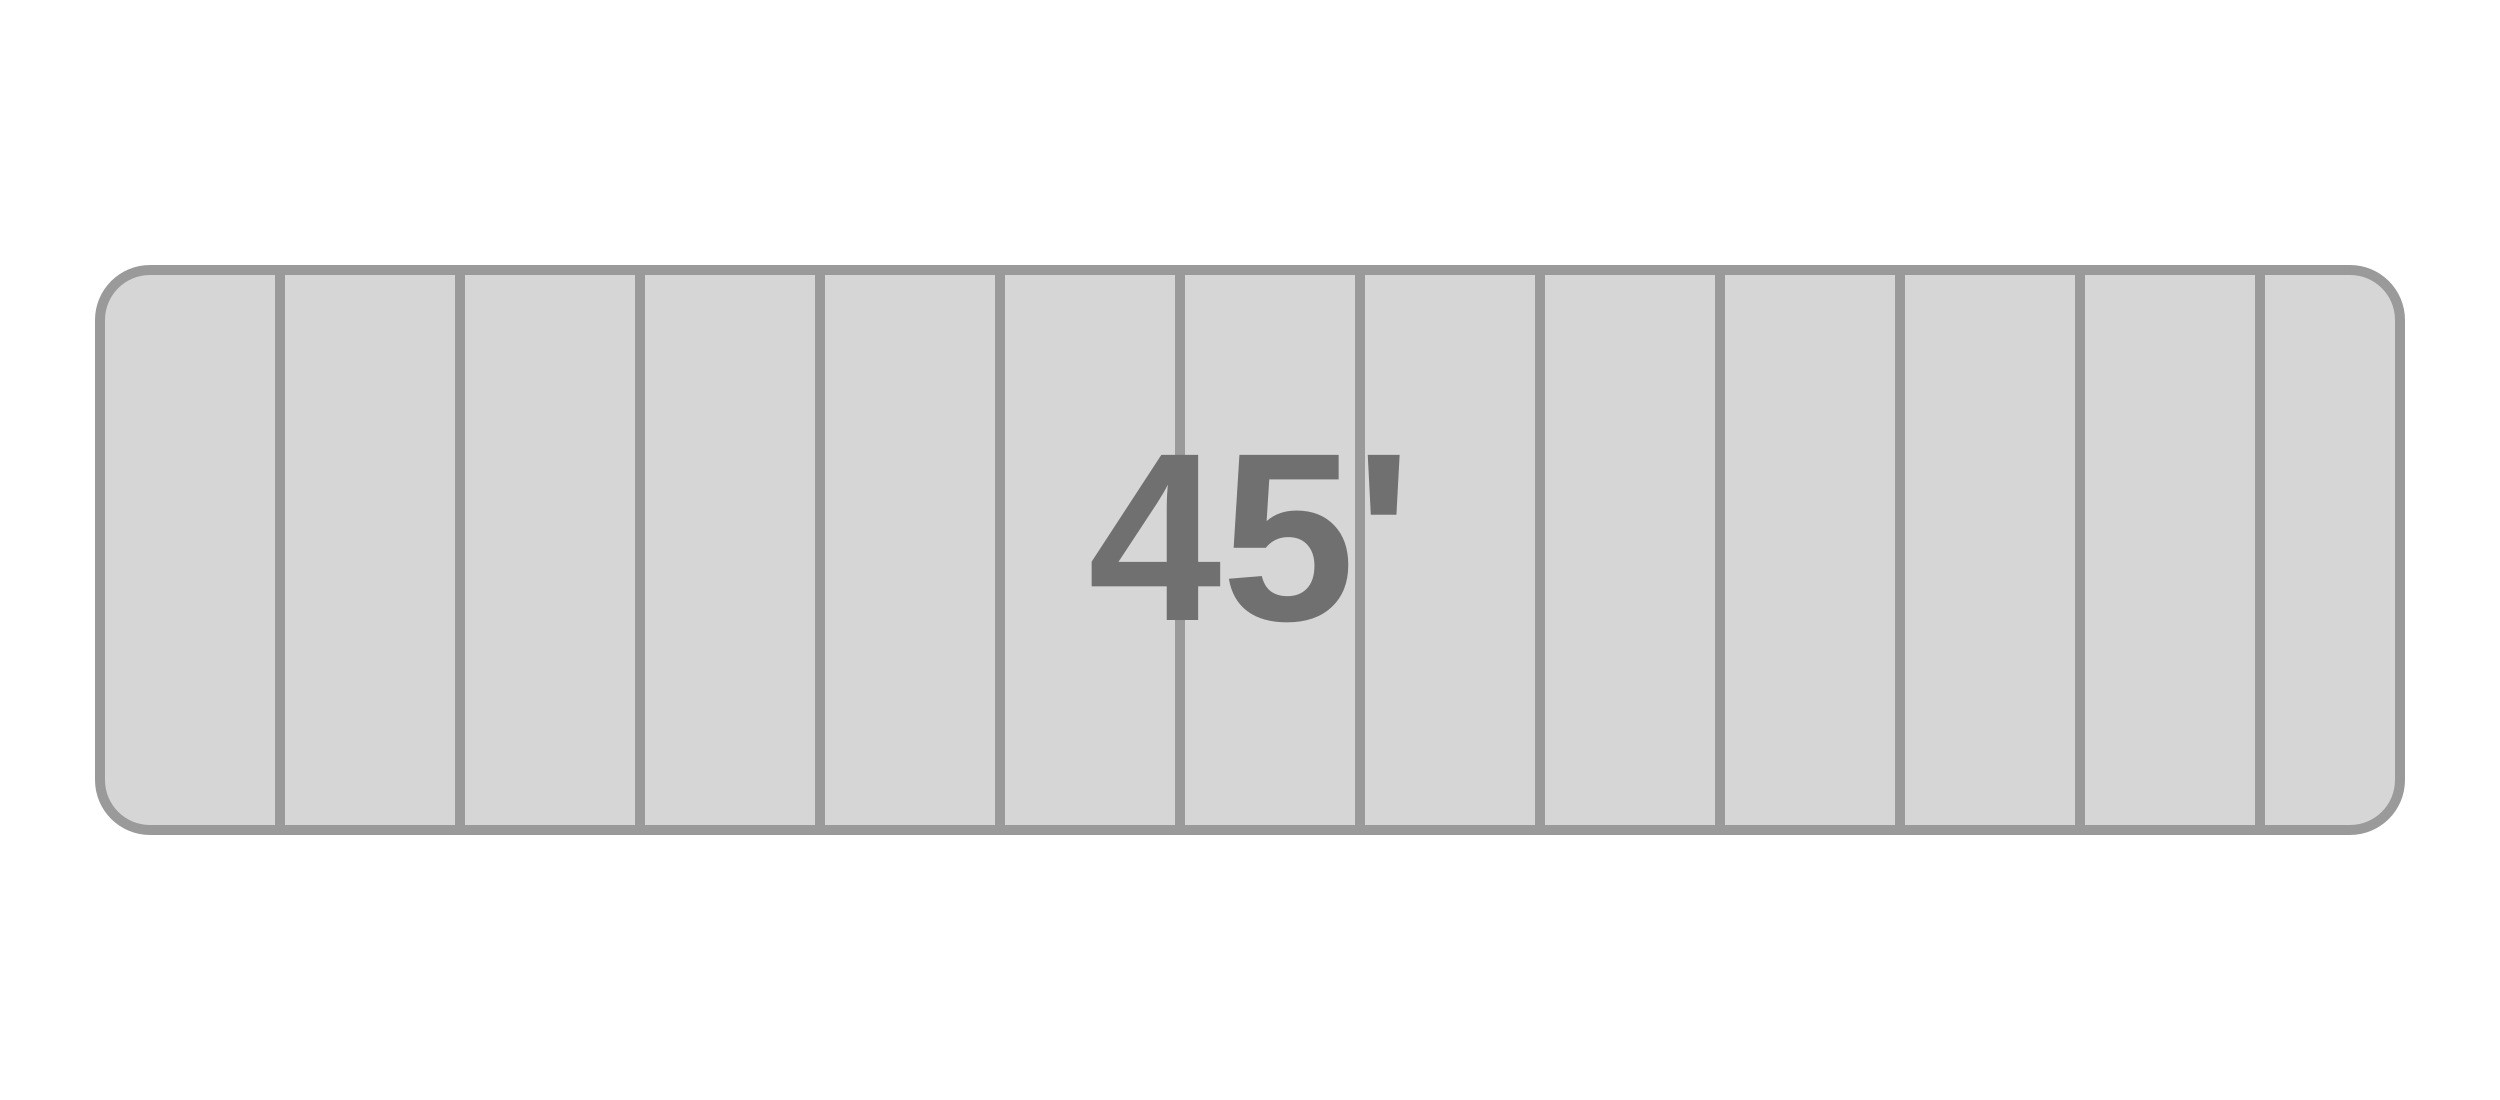
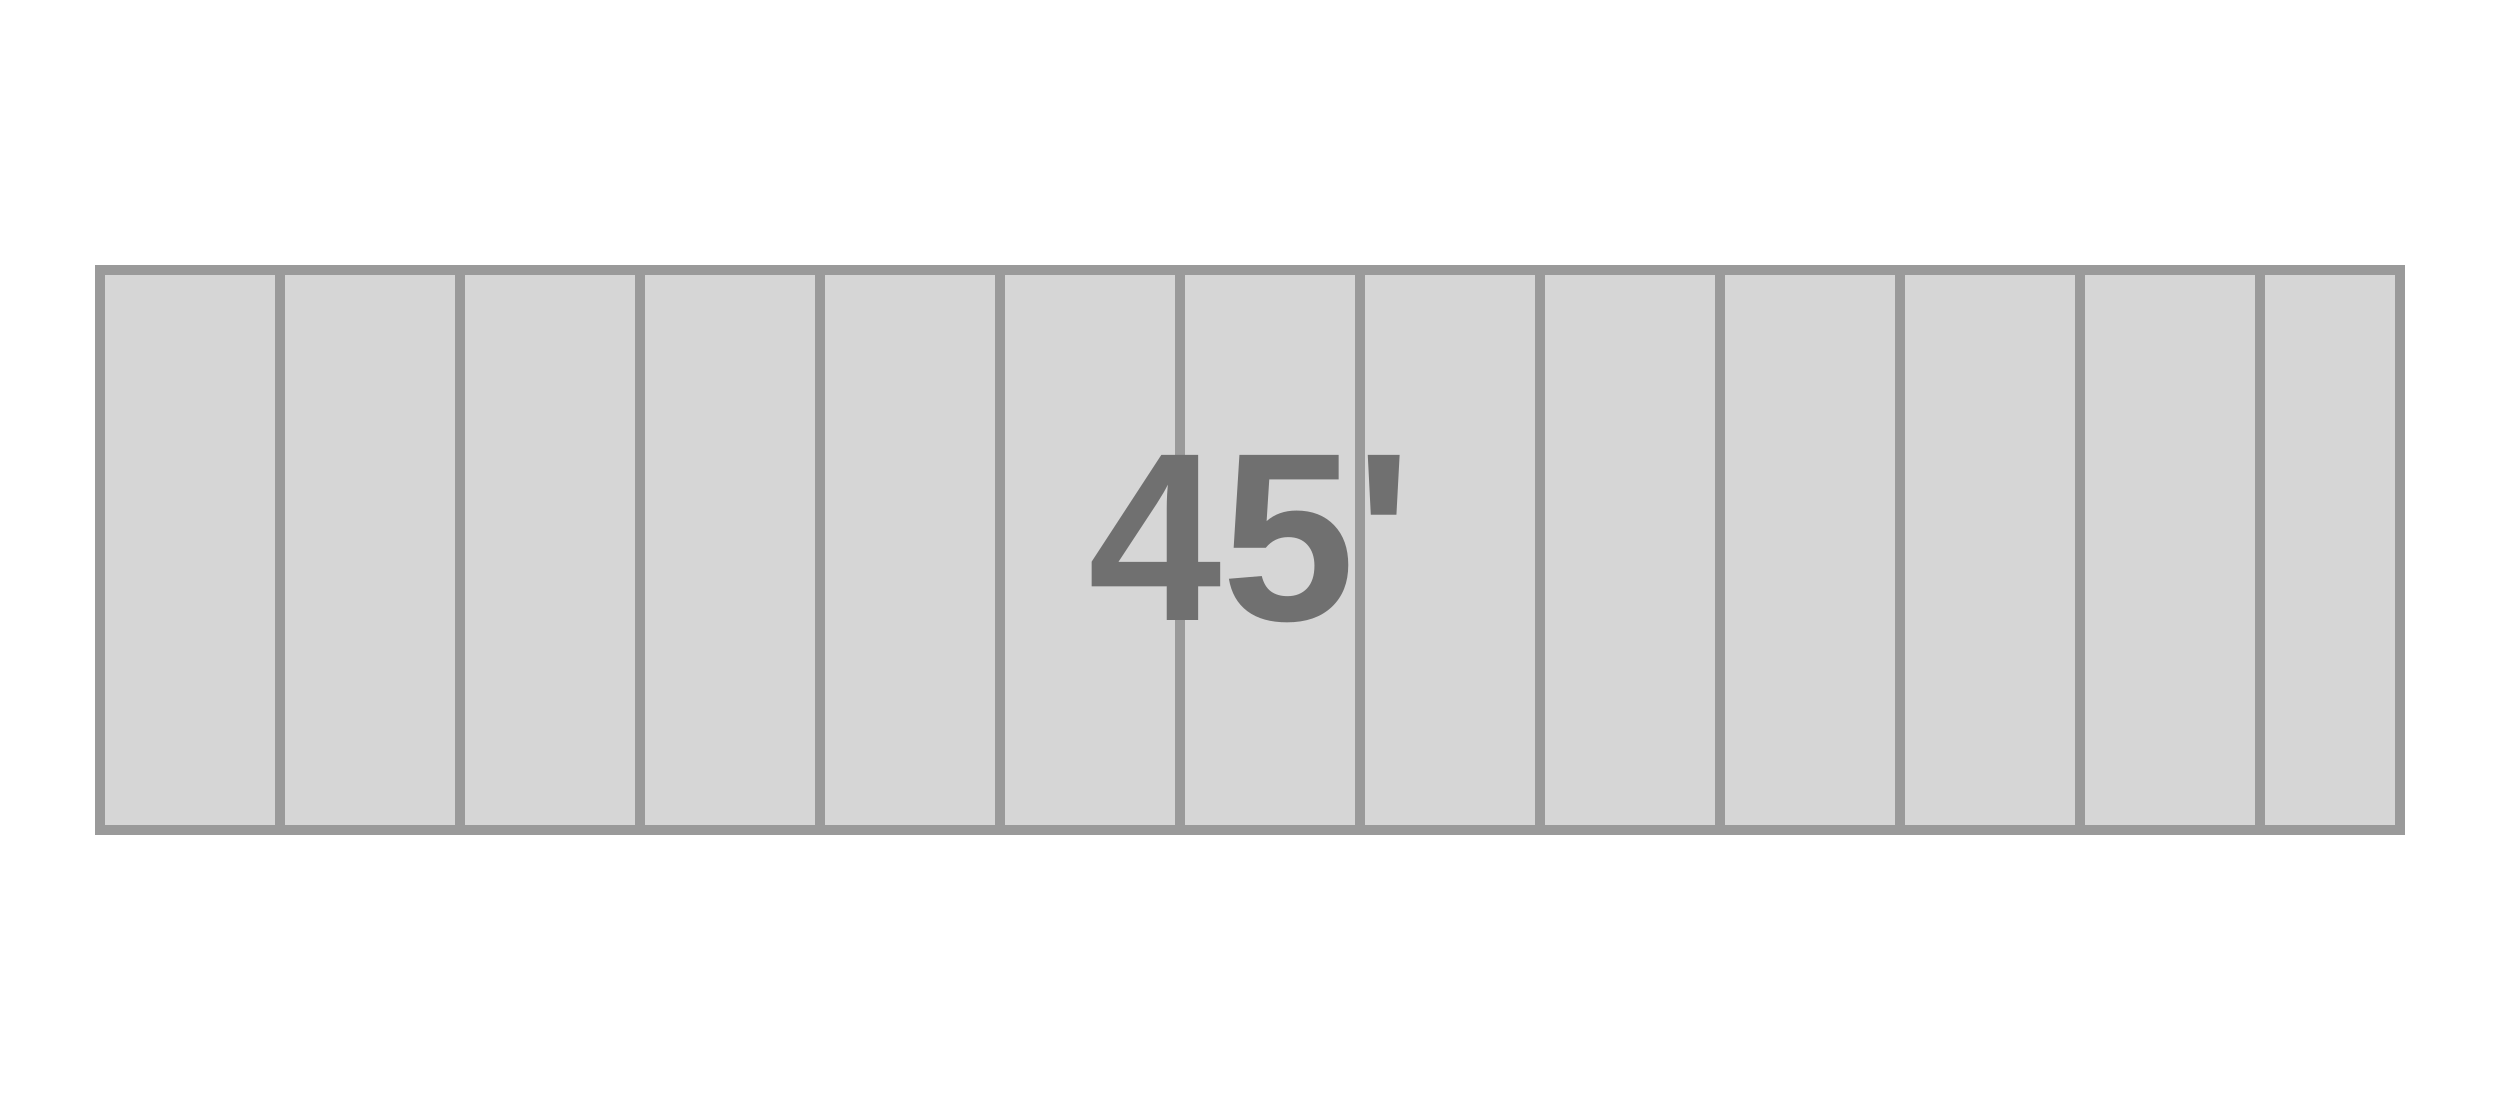
<svg xmlns="http://www.w3.org/2000/svg" width="500" height="220" viewBox="0 0 500 220" fill="none">
-   <rect x="20" y="54" width="460" height="112" rx="10" fill="#D6D6D6" stroke="#9A9A9A" stroke-width="2" />
+   <rect x="20" y="54" width="460" height="112" fill="#D6D6D6" stroke="#9A9A9A" stroke-width="2" />
  <line x1="56" y1="54" x2="56" y2="166" stroke="#9A9A9A" stroke-width="2" />
  <line x1="92" y1="54" x2="92" y2="166" stroke="#9A9A9A" stroke-width="2" />
  <line x1="128" y1="54" x2="128" y2="166" stroke="#9A9A9A" stroke-width="2" />
  <line x1="164" y1="54" x2="164" y2="166" stroke="#9A9A9A" stroke-width="2" />
  <line x1="200" y1="54" x2="200" y2="166" stroke="#9A9A9A" stroke-width="2" />
  <line x1="236" y1="54" x2="236" y2="166" stroke="#9A9A9A" stroke-width="2" />
  <line x1="272" y1="54" x2="272" y2="166" stroke="#9A9A9A" stroke-width="2" />
  <line x1="308" y1="54" x2="308" y2="166" stroke="#9A9A9A" stroke-width="2" />
  <line x1="344" y1="54" x2="344" y2="166" stroke="#9A9A9A" stroke-width="2" />
  <line x1="380" y1="54" x2="380" y2="166" stroke="#9A9A9A" stroke-width="2" />
  <line x1="416" y1="54" x2="416" y2="166" stroke="#9A9A9A" stroke-width="2" />
  <line x1="452" y1="54" x2="452" y2="166" stroke="#9A9A9A" stroke-width="2" />
  <text x="250" y="124" text-anchor="middle" fill="#707070" font-size="48" font-family="Arial, sans-serif" font-weight="700">45'</text>
</svg>
